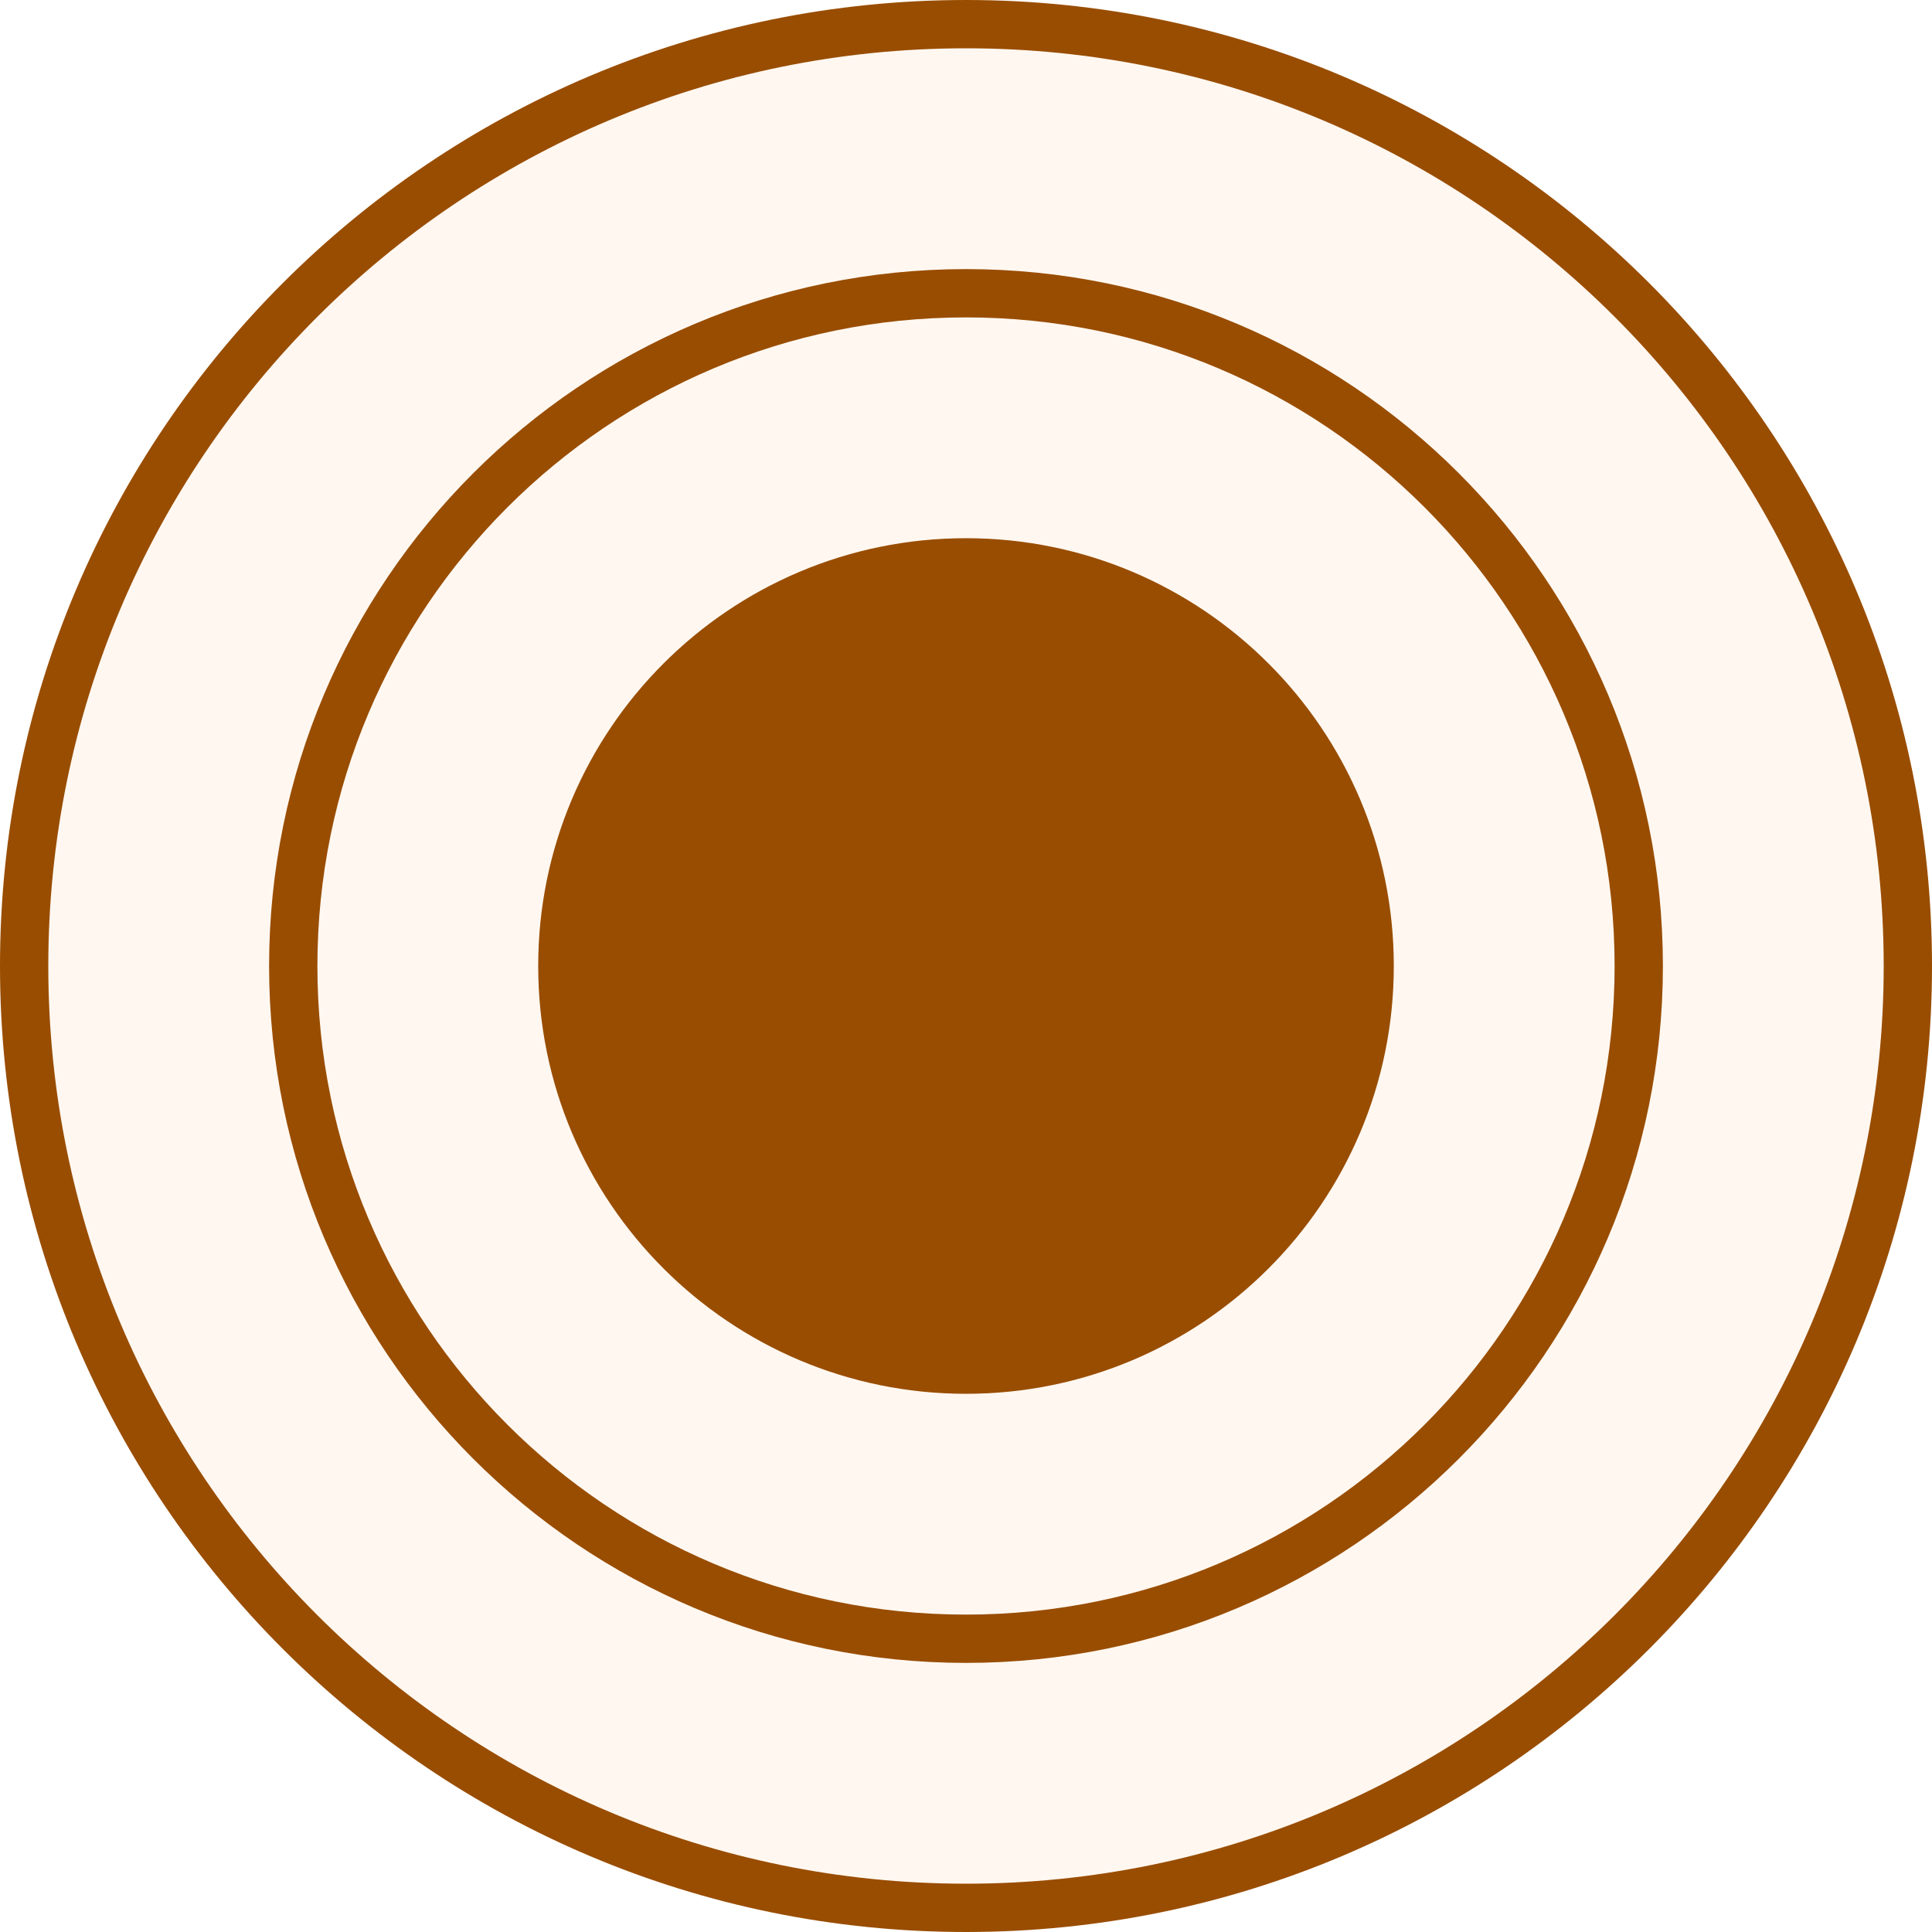
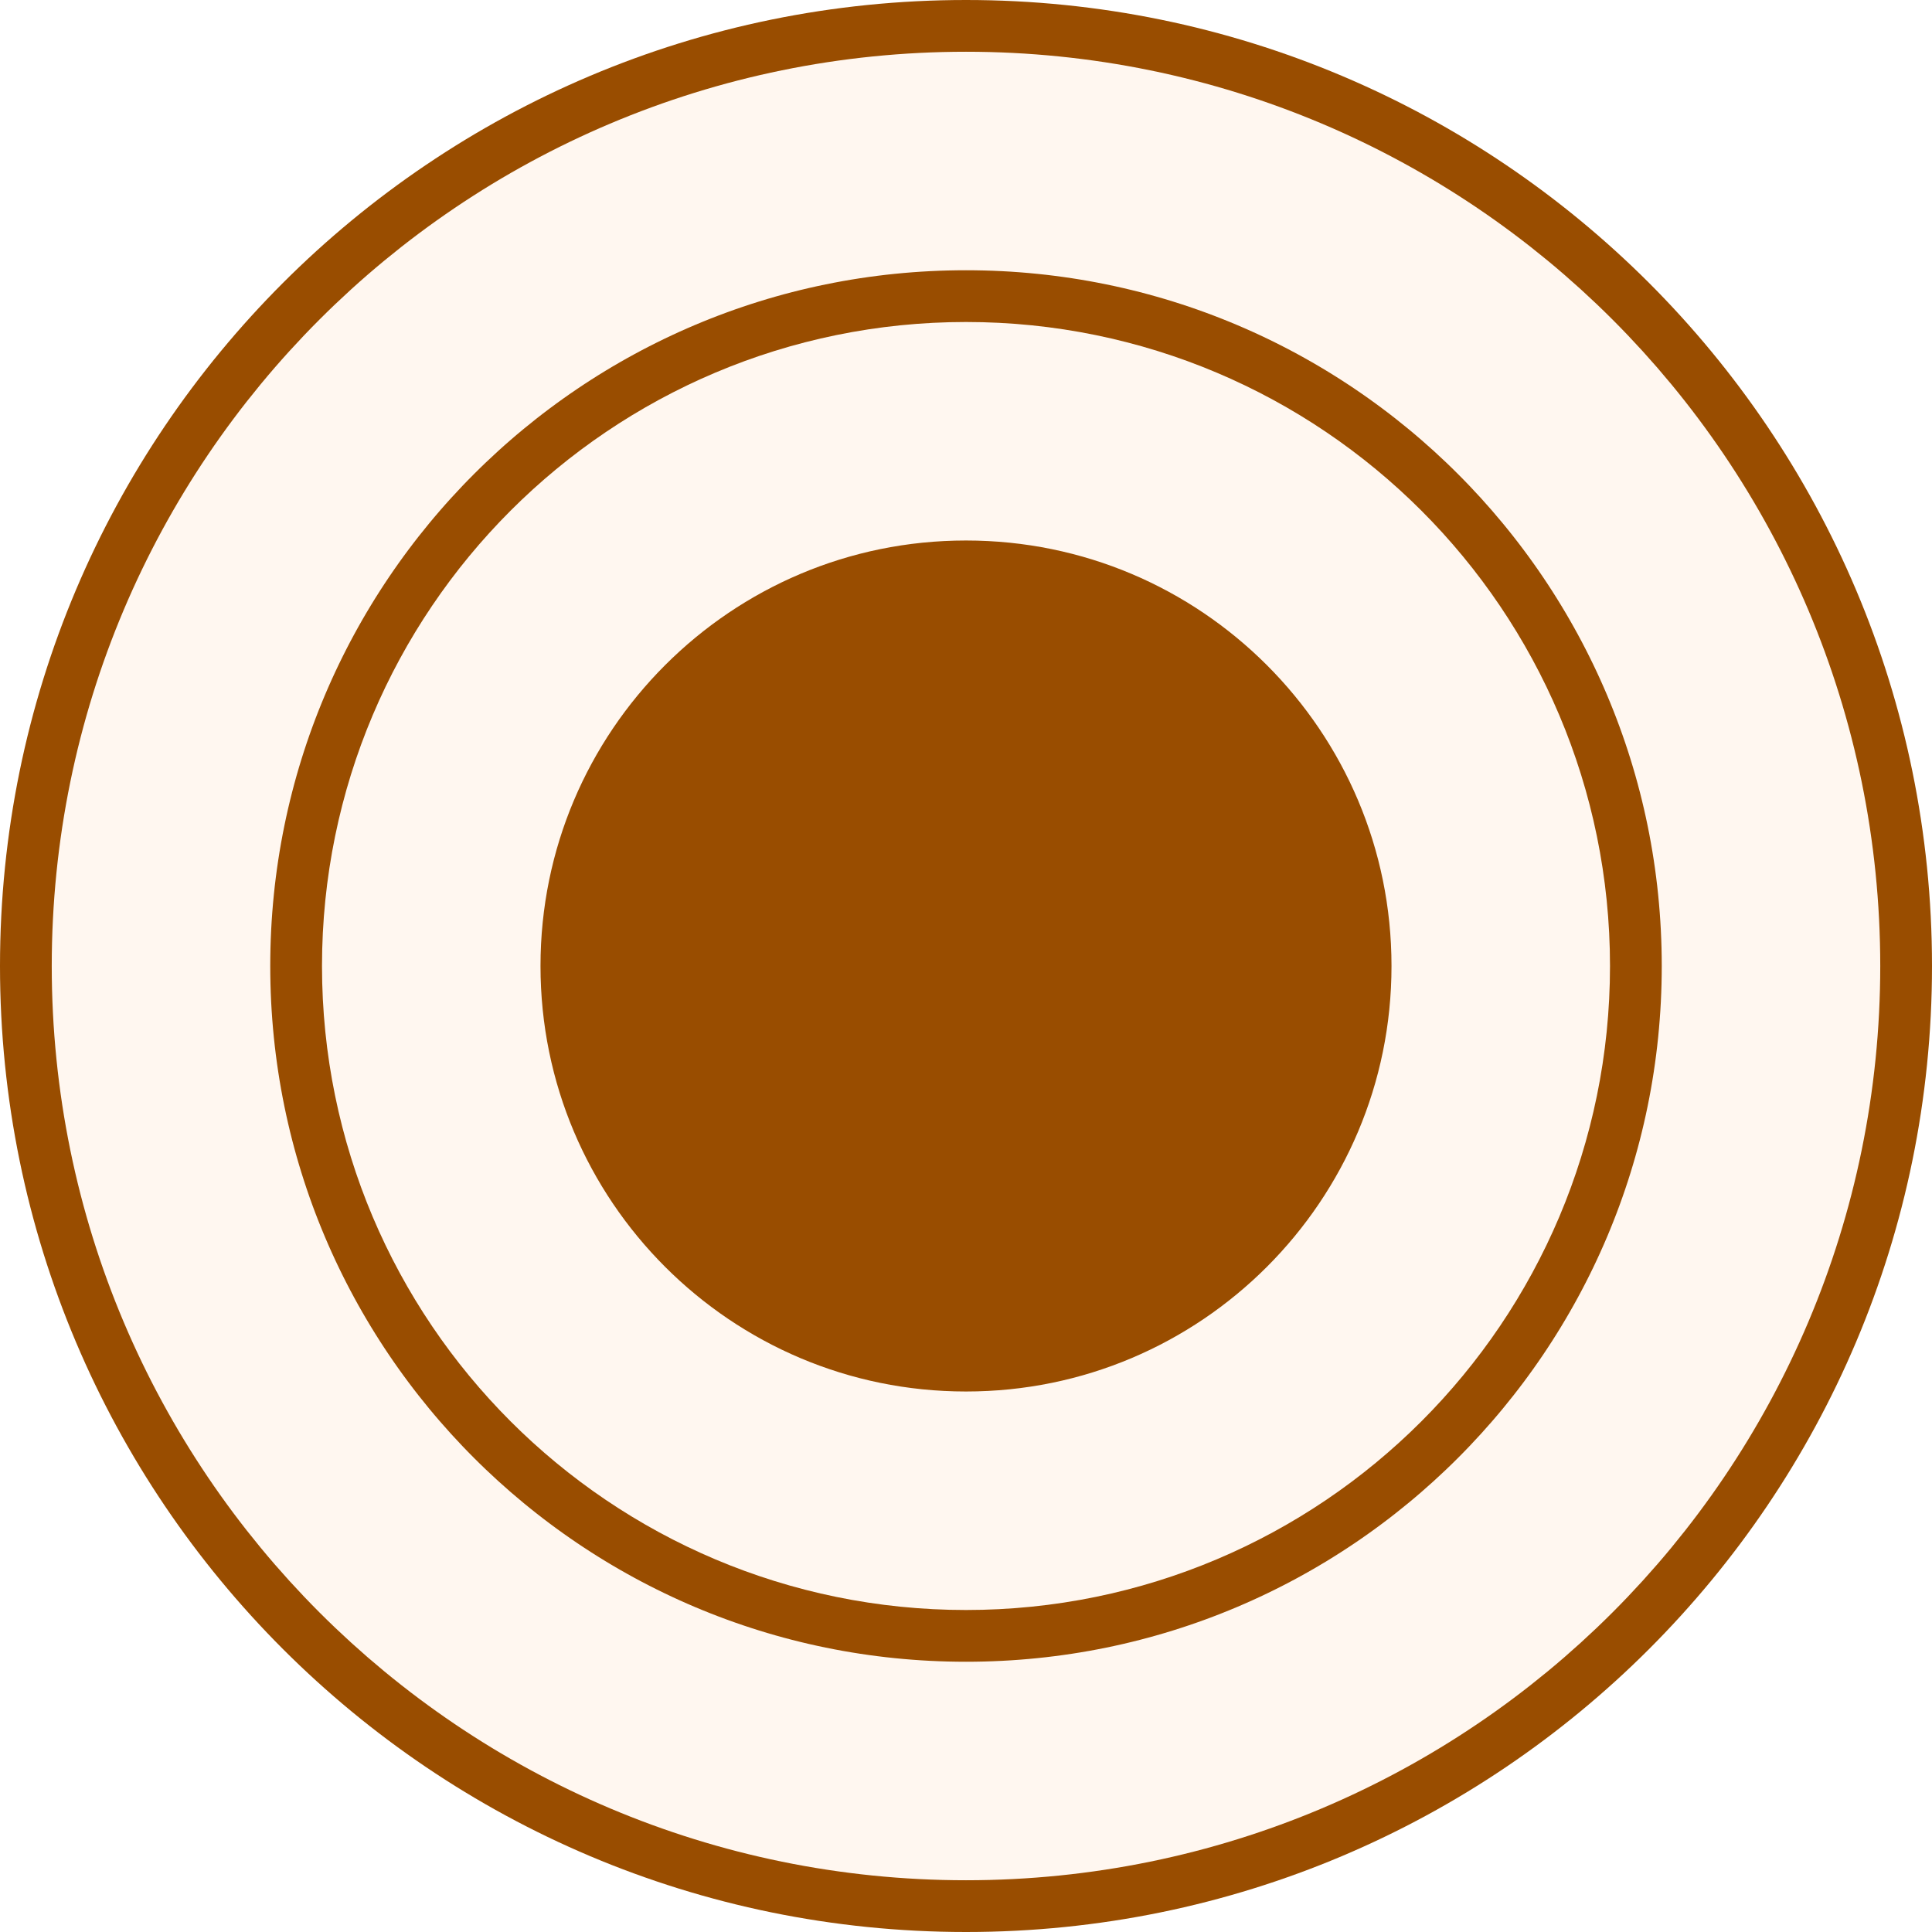
<svg xmlns="http://www.w3.org/2000/svg" version="1.1" width="8.400mm" height="8.400mm" viewBox="0 0 8.400 8.400">
  <g transform="translate(4.200 4.200)">
-     <g stroke="#994d00" fill="#fff7f0" stroke-width="0.210">
-       <circle r="4.095" />
-       <circle r="2.925" />
-       <circle r="1.755" fill="#994d00" />
-     </g>
+     <circle cx="0" cy="0" r="4.200" fill="#994d00" stroke="none" stroke-width="0" />
+     <circle cx="0" cy="0" r="3.500" fill="none" stroke="#fff7f0" stroke-width="0.950" />
+     <circle cx="0" cy="0" r="2.325" fill="none" stroke="#fff7f0" stroke-width="0.950" />
  </g>
</svg>
